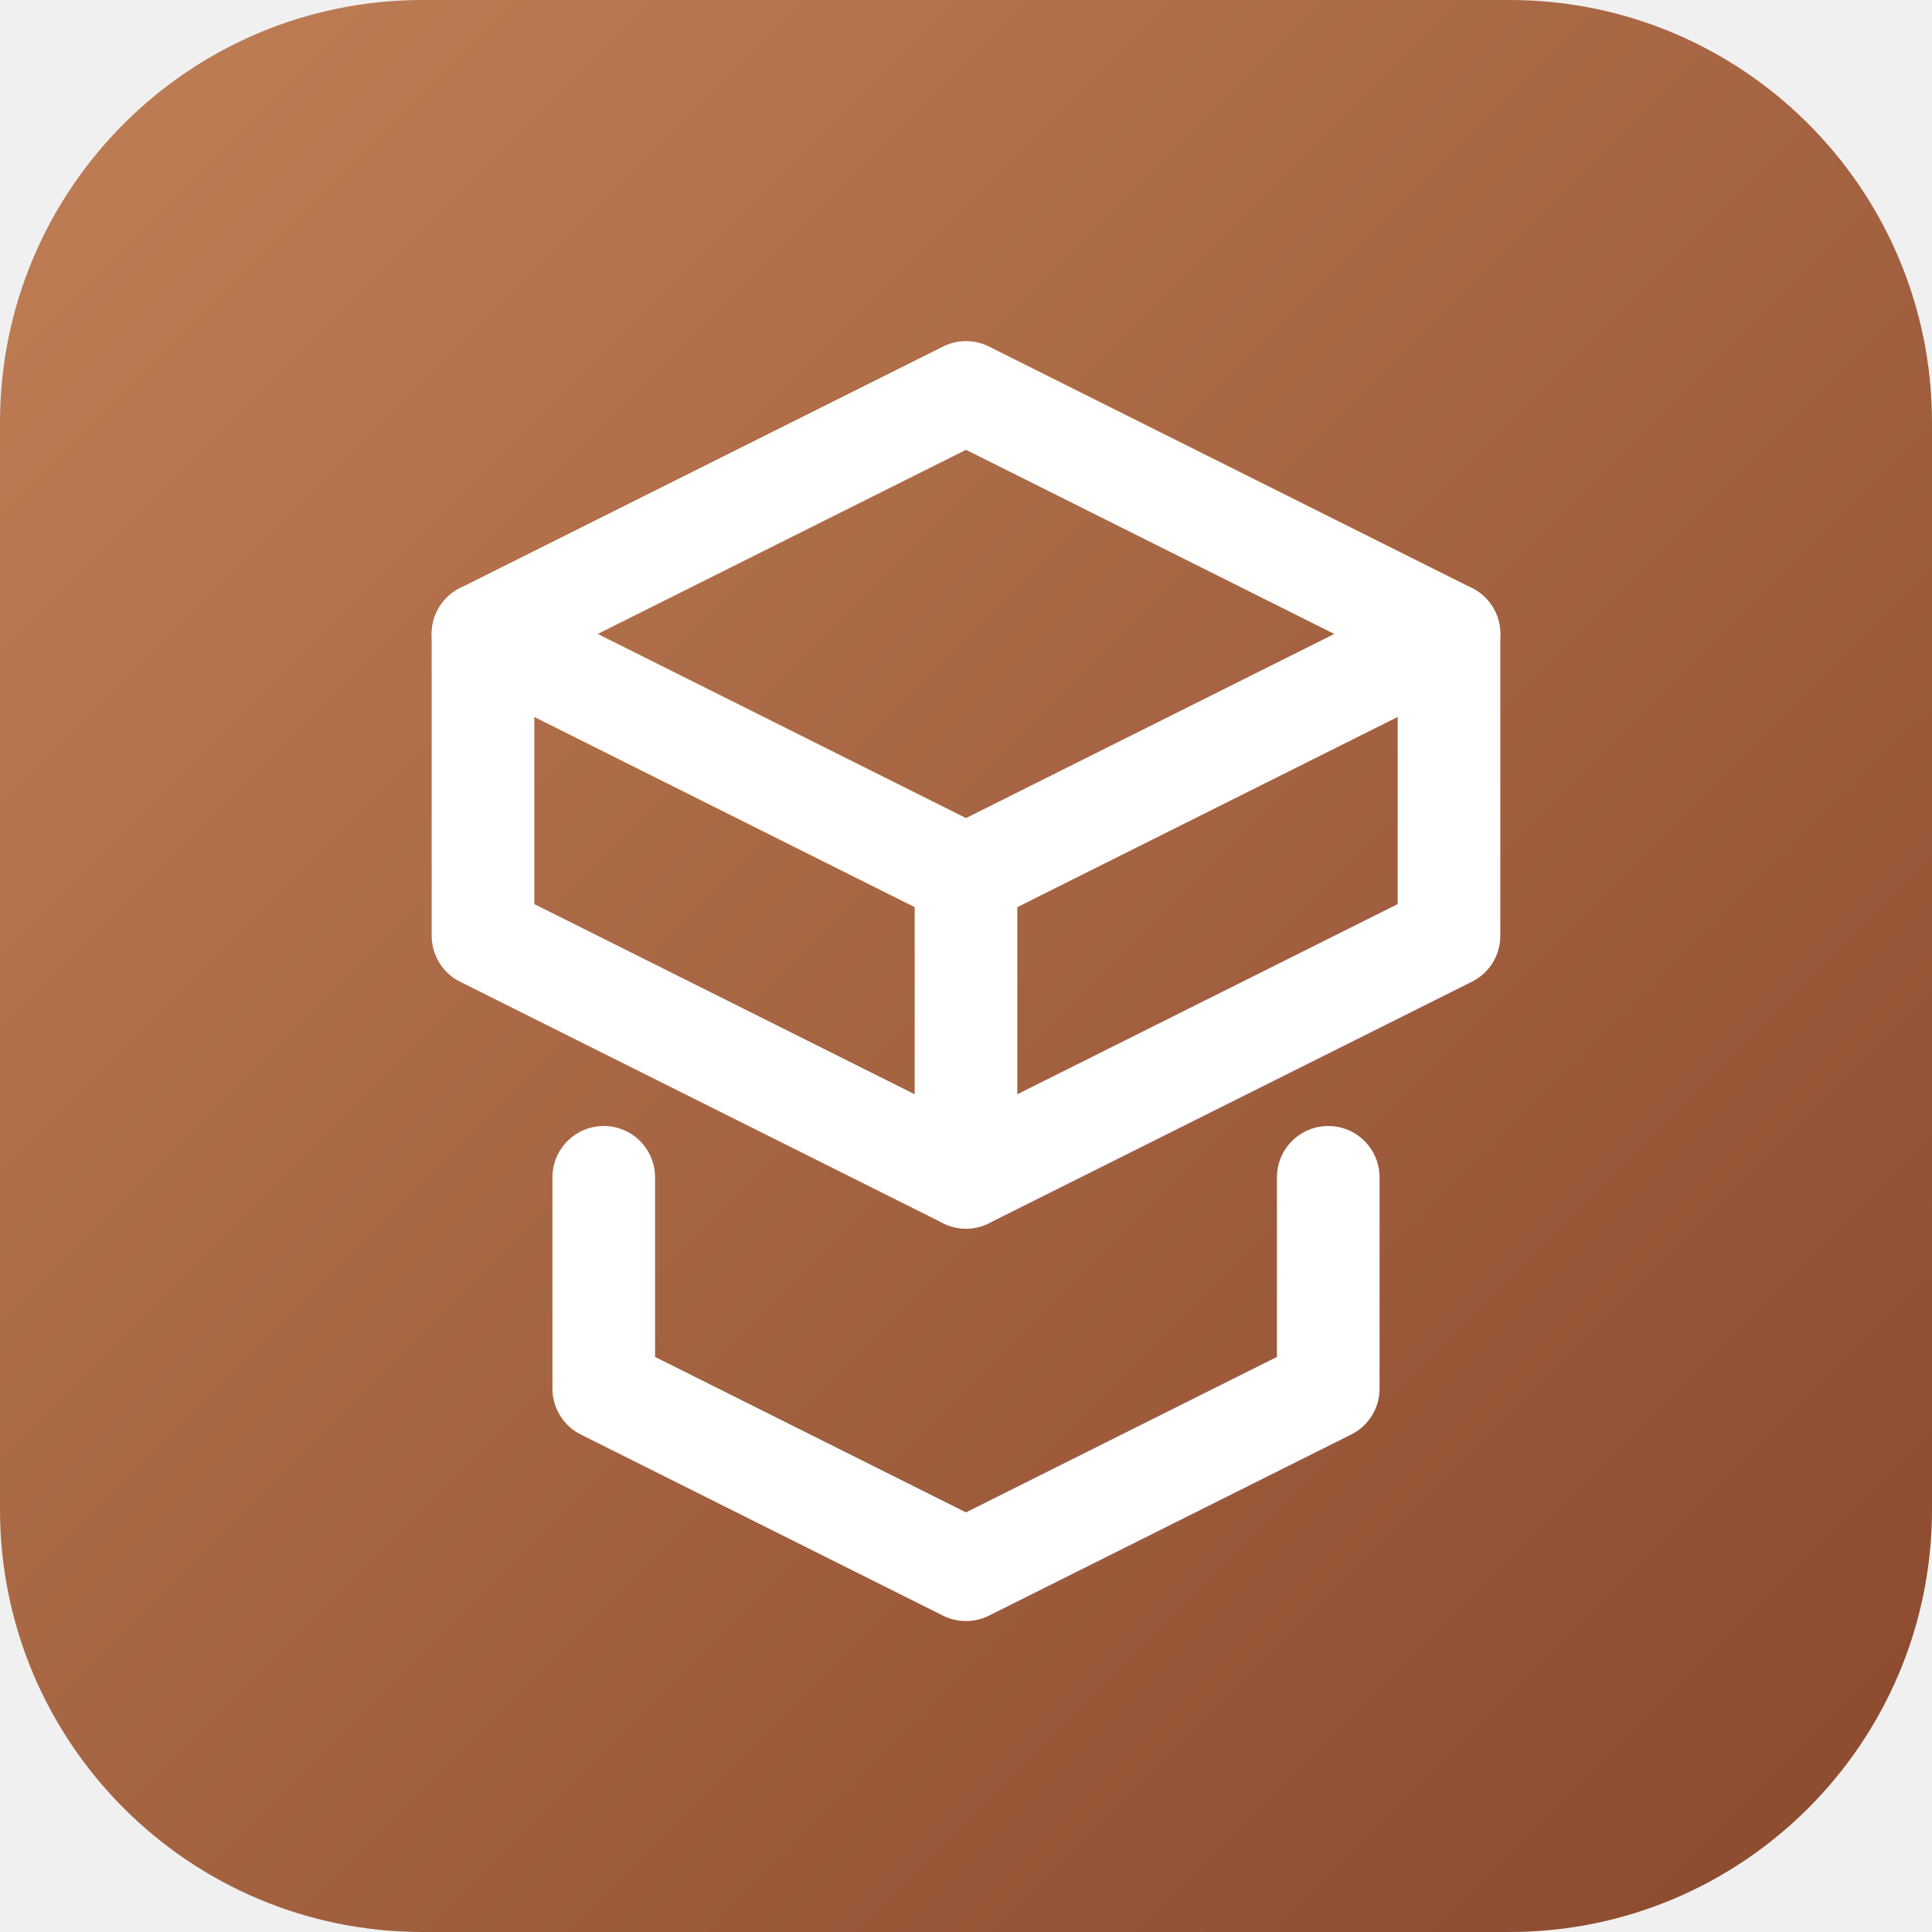
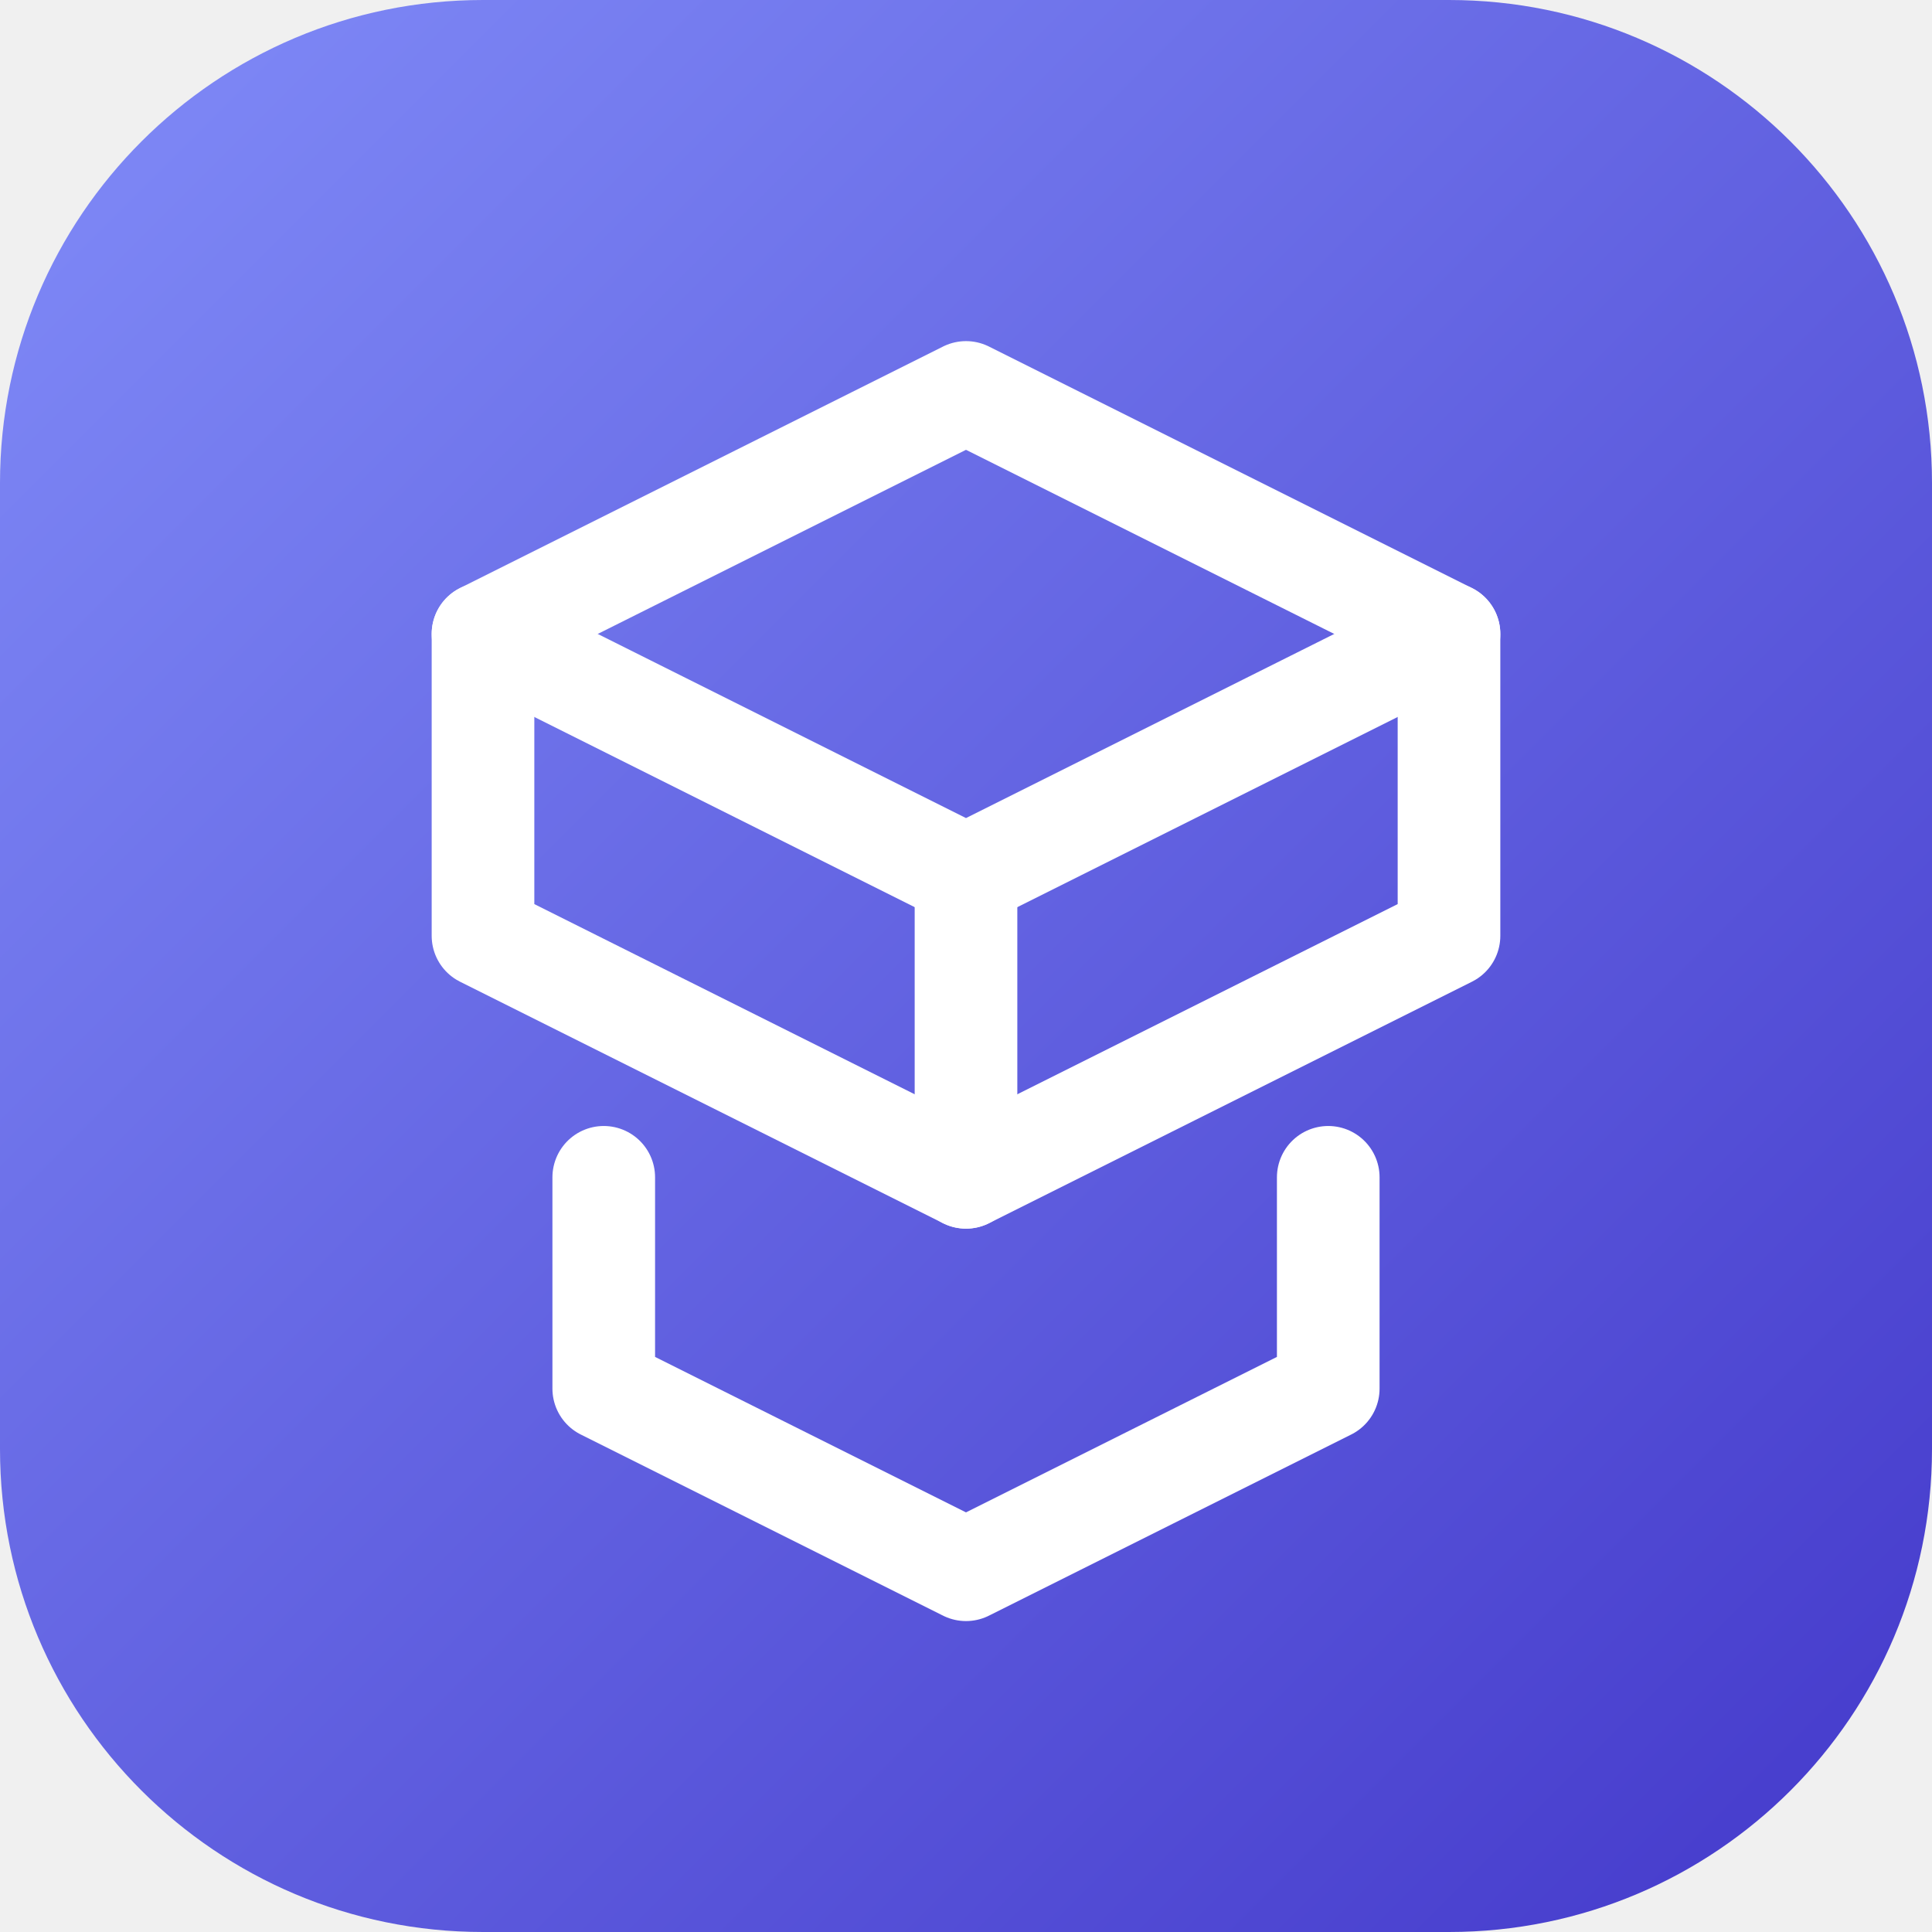
<svg xmlns="http://www.w3.org/2000/svg" viewBox="0 0 64 64" role="img" aria-label="Apex Logistics">
  <defs>
    <linearGradient id="g" x1="0" y1="0" x2="1" y2="1">
-       <stop offset="0" stop-color="#c07f56" />
-       <stop offset="1" stop-color="#8a482d" />
+       <stop offset="0" stop-color="#818cf8" />
+       <stop offset="1" stop-color="#4338ca" />
    </linearGradient>
  </defs>
-   <rect width="64" height="64" rx="14" fill="url(#g)" />
+   <rect width="64" height="64" rx="16" fill="url(#g)" />
  <g fill="none" stroke="#fff" stroke-width="3.4" stroke-linejoin="round" stroke-linecap="round">
    <path d="M32 13 48 21v10L32 39 16 31V21z" />
    <path d="M16 21l16 8 16-8" />
    <path d="M32 29v10" />
    <path d="M20 39v7l12 6 12-6v-7" />
  </g>
</svg>
